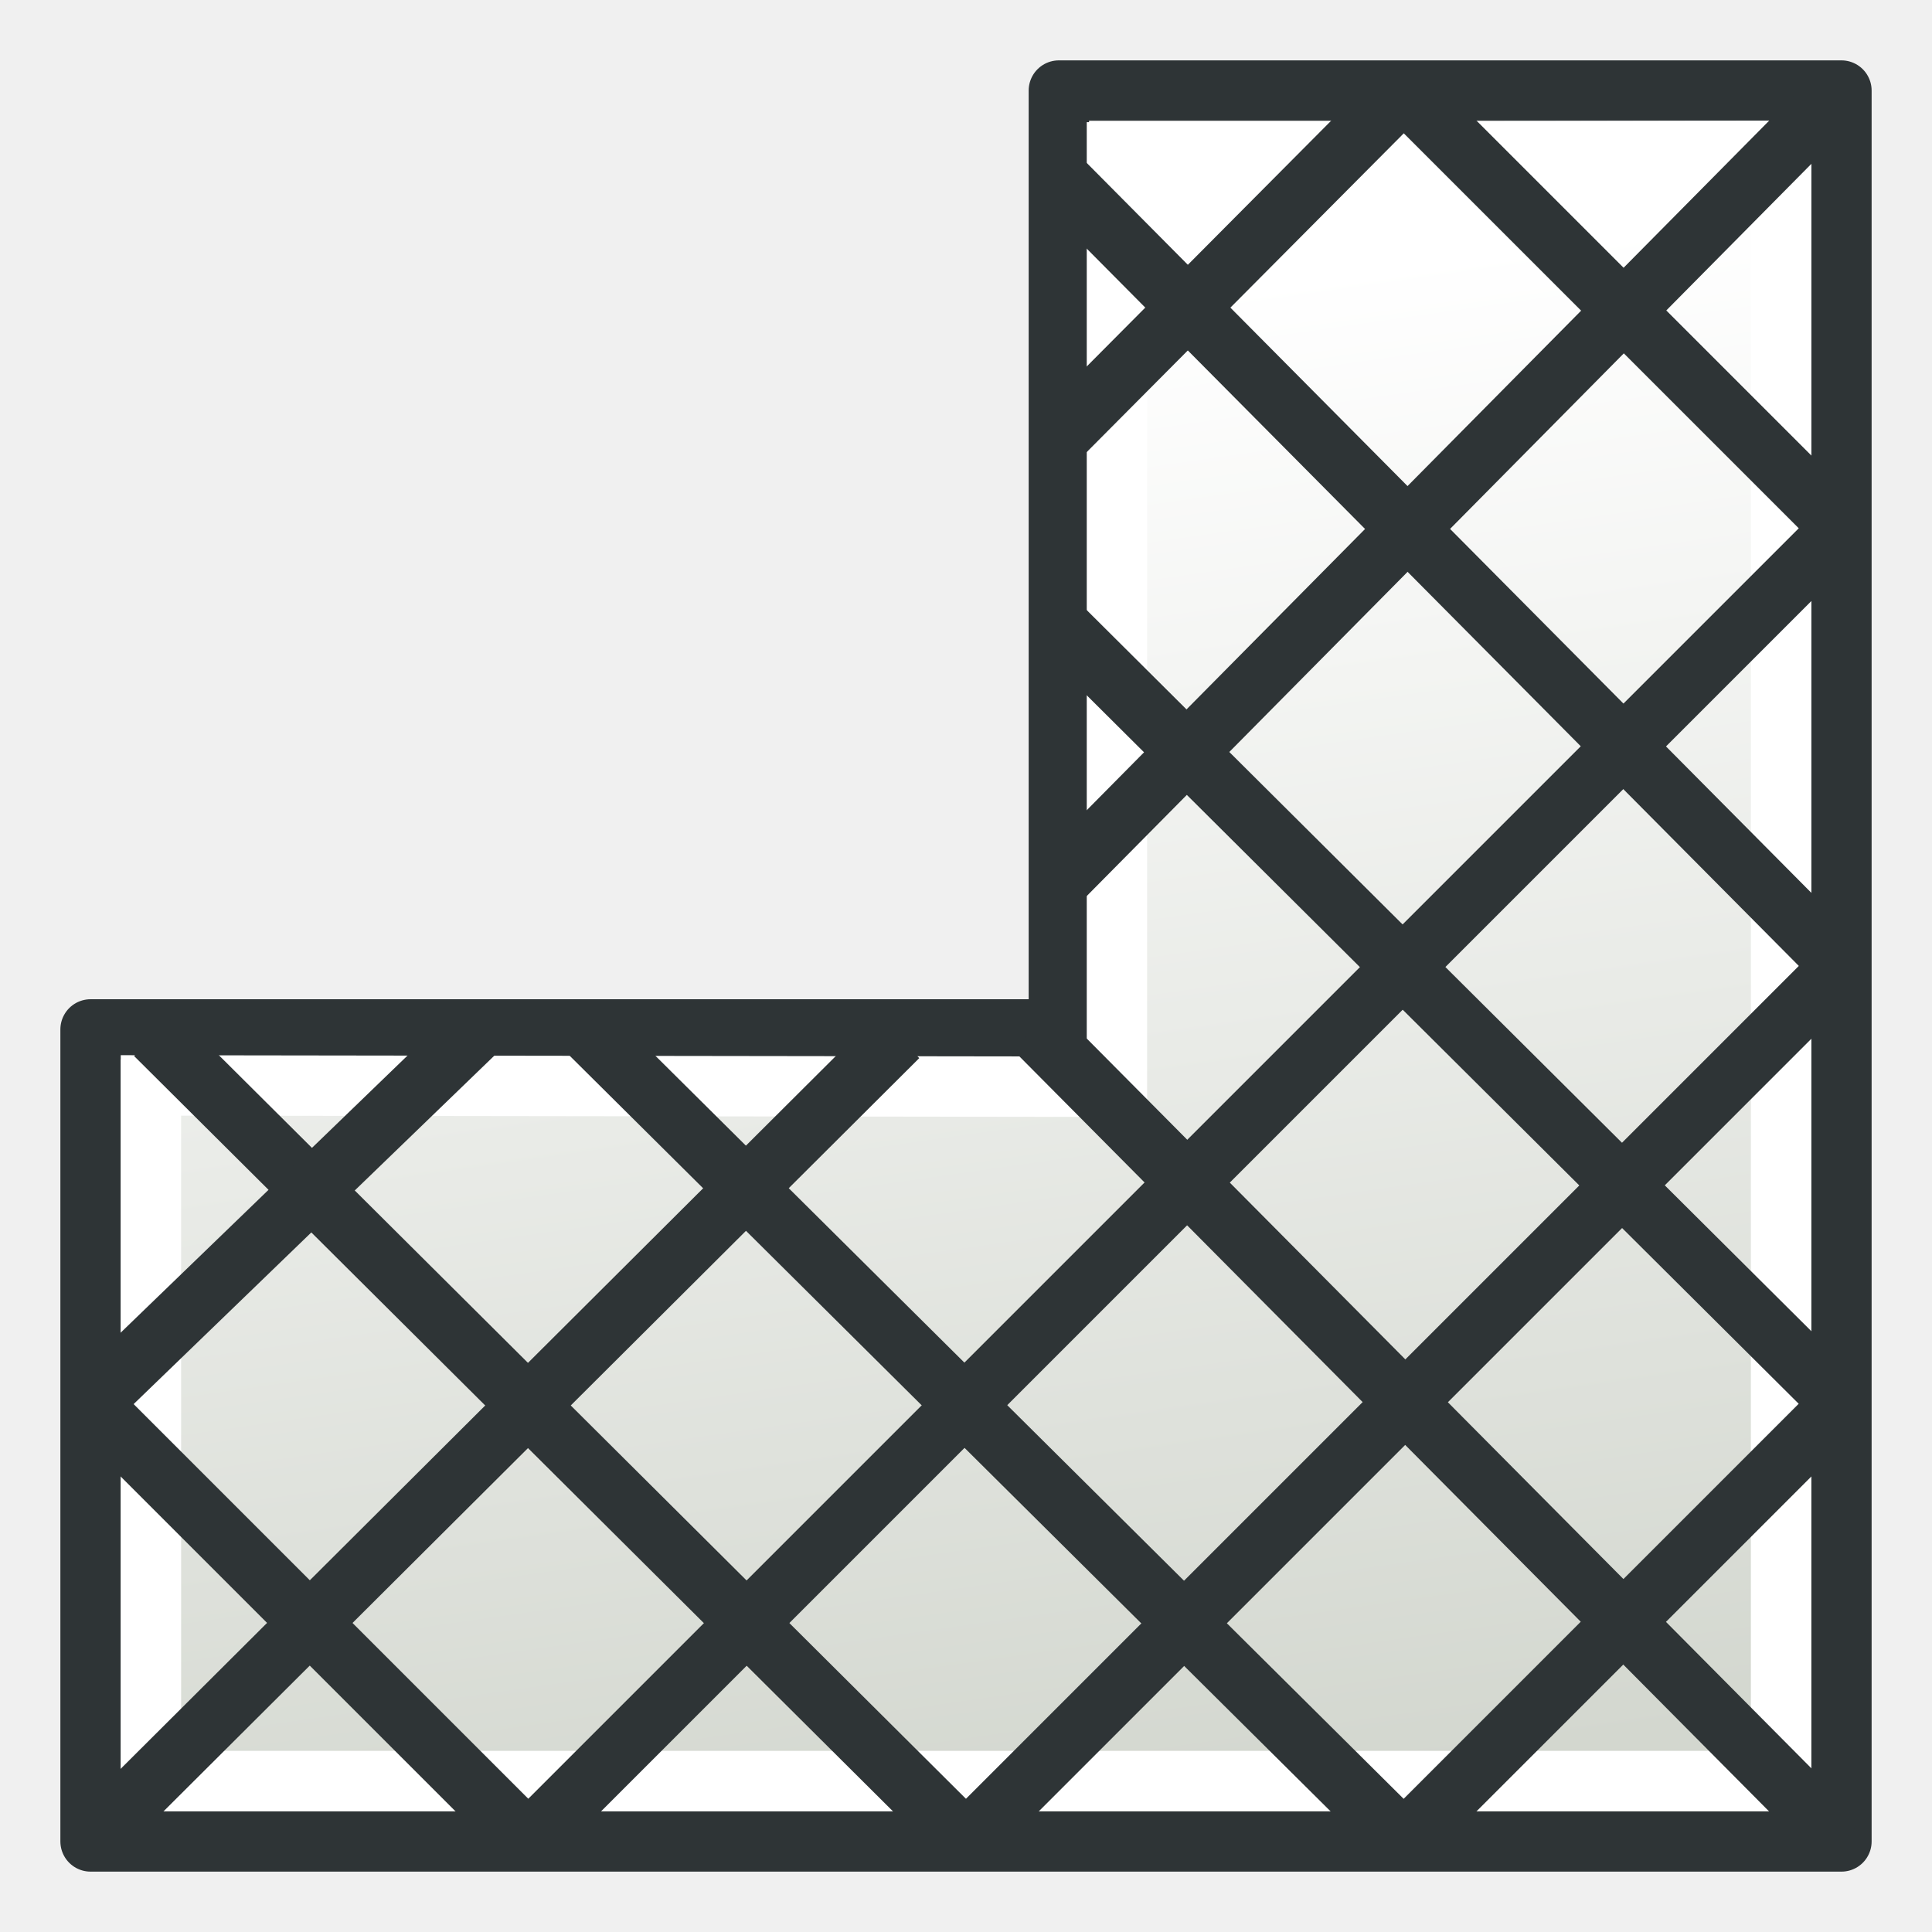
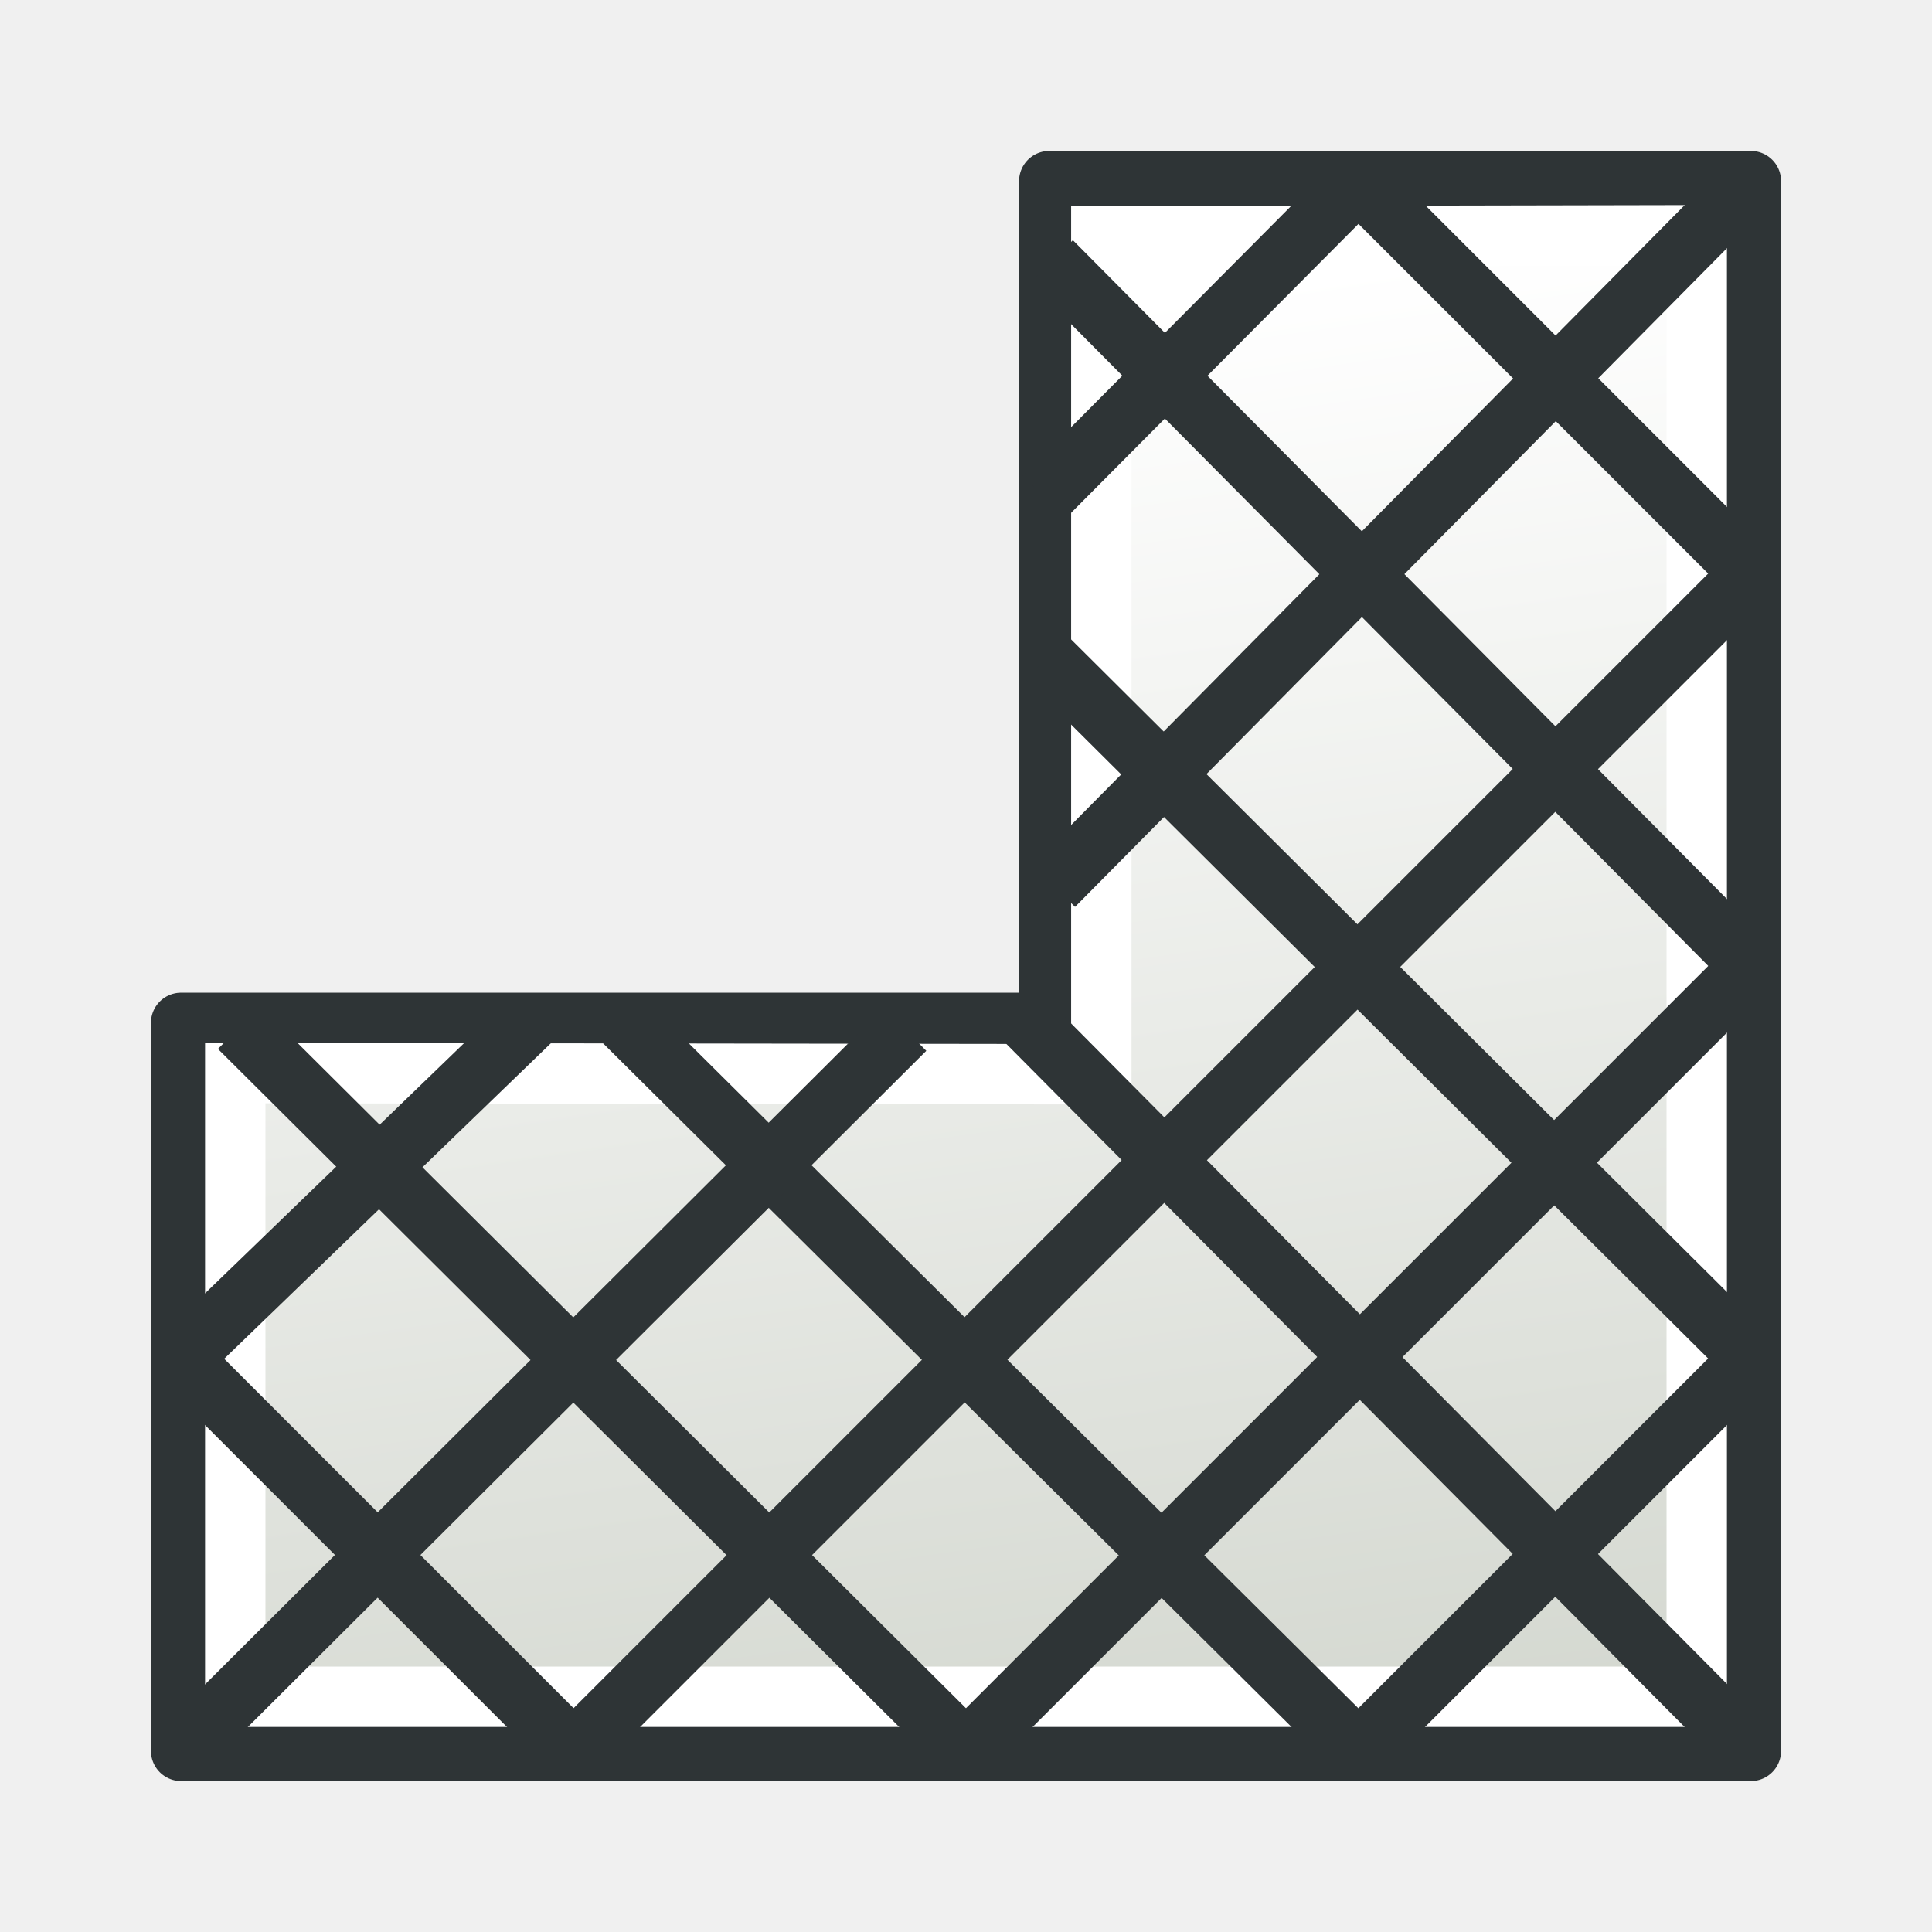
<svg xmlns="http://www.w3.org/2000/svg" xmlns:xlink="http://www.w3.org/1999/xlink" height="64" width="64" version="1.1" id="svg3542">
  <defs id="defs3544">
    <linearGradient id="linearGradient3807">
      <stop id="stop3809" offset="0" style="stop-color:#d3d7cf;stop-opacity:1" />
      <stop id="stop3811" offset="1" style="stop-color:#ffffff;stop-opacity:1" />
    </linearGradient>
    <pattern height=".1" width=".1" y="0" x="0" patternUnits="userSpaceOnUse" id="cross">
      <g id="g3382" style="fill:none; stroke:#000000; stroke-width:.005">
        <path id="path3384" d="M0,0 l.12,.12" />
        <path id="path3386" d="M.12,0 l-.12,.12" />
      </g>
    </pattern>
-     <linearGradient gradientUnits="userSpaceOnUse" y2="10" x2="37" y1="59" x1="44" id="linearGradient3813" xlink:href="#linearGradient3807" />
+     <linearGradient gradientUnits="userSpaceOnUse" y2="10" x2="37" y1="59" x1="44" id="linearGradient3813" xlink:href="#linearGradient3807" gradientTransform="matrix(1.115385,0,0,1.115385,-3.692308,-3.692308)" />
  </defs>
-   <path id="rect4151" d="m 35.076,3 0,31.101 -32.076,0 0,26.899 58,0 0,-58 -25.924,0 z" style="color:#000000;fill:url(#linearGradient3813);fill-opacity:1;fill-rule:nonzero;stroke:#2e3436;stroke-width:2;stroke-linecap:butt;stroke-linejoin:round;stroke-miterlimit:4;stroke-opacity:1;stroke-dasharray:none;stroke-dashoffset:0;marker:none;visibility:visible;display:inline;overflow:visible;enable-background:accumulate" />
-   <path id="rect4151-7" d="M 37,5.044 37,36 5,35.956 5,59 59,59 59,5 z" style="color:#000000;fill:none;stroke:#ffffff;stroke-width:2;stroke-linecap:butt;stroke-linejoin:miter;stroke-miterlimit:4;stroke-opacity:1;stroke-dasharray:none;stroke-dashoffset:0;marker:none;visibility:visible;display:inline;overflow:visible;enable-background:accumulate" />
-   <path id="path2998" d="M 61,3 35.236,29.032" style="fill:none;stroke:#2e3436;stroke-width:2;stroke-linecap:butt;stroke-linejoin:miter;stroke-opacity:1" />
-   <path id="path3000" d="M 46.5,3 34.887,14.676" style="fill:none;stroke:#2e3436;stroke-width:2;stroke-linecap:butt;stroke-linejoin:miter;stroke-opacity:1" />
-   <path id="path3002" d="M 17.5,61 61,17.5" style="fill:none;stroke:#2e3436;stroke-width:2;stroke-linecap:butt;stroke-linejoin:miter;stroke-opacity:1" />
-   <path id="path3008" d="M 61,32 32,61" style="fill:none;stroke:#2e3436;stroke-width:2;stroke-linecap:butt;stroke-linejoin:miter;stroke-opacity:1" />
-   <path id="path3010" d="m 61,46.5 -14.5,14.5" style="fill:none;stroke:#2e3436;stroke-width:2;stroke-linecap:butt;stroke-linejoin:miter;stroke-opacity:1" />
-   <path id="path3683" d="M 34.256,34.066 61,61" style="fill:none;stroke:#2e3436;stroke-width:2;stroke-linecap:butt;stroke-linejoin:miter;stroke-opacity:1" />
-   <path id="path3685" d="M 34.99,20.617 61,46.5" style="fill:none;stroke:#2e3436;stroke-width:2;stroke-linecap:butt;stroke-linejoin:miter;stroke-opacity:1" />
-   <path id="path3687" d="M 35.157,5.968 61,32" style="fill:none;stroke:#2e3436;stroke-width:2;stroke-linecap:butt;stroke-linejoin:miter;stroke-opacity:1" />
-   <path id="path3689" d="M 46.5,3 61,17.5" style="fill:none;stroke:#2e3436;stroke-width:2;stroke-linecap:butt;stroke-linejoin:miter;stroke-opacity:1" />
-   <path id="path3691" d="M 19.354,34.043 46.5,61" style="fill:none;stroke:#2e3436;stroke-width:2;stroke-linecap:butt;stroke-linejoin:miter;stroke-opacity:1" />
-   <path id="path3693" d="M 5.147,34.273 32,61" style="fill:none;stroke:#2e3436;stroke-width:2;stroke-linecap:butt;stroke-linejoin:miter;stroke-opacity:1" />
-   <path id="path3695" d="M 3,46.5 17.5,61" style="fill:none;stroke:#2e3436;stroke-width:2;stroke-linecap:butt;stroke-linejoin:miter;stroke-opacity:1" />
-   <path id="path3000-3" d="M 16.002,33.94 3,46.5" style="fill:none;stroke:#2e3436;stroke-width:2;stroke-linecap:butt;stroke-linejoin:miter;stroke-opacity:1" />
-   <path id="path2998-6" d="M 29.746,34.343 3,61" style="fill:none;stroke:#2e3436;stroke-width:2;stroke-linecap:butt;stroke-linejoin:miter;stroke-opacity:1" />
+   <g id="layer1" transform="matrix(0.8965517,0,0,0.8965517,3.310345,3.310345)" style="stroke-width:1.115">
+     <path id="rect4151" d="M 35.076,3 V 34.101 H 3 V 61 H 61 V 3 Z" style="color:#000000;display:inline;overflow:visible;visibility:visible;fill:url(#linearGradient3813);fill-opacity:1;fill-rule:nonzero;stroke:#2e3436;stroke-width:2.231;stroke-linecap:butt;stroke-linejoin:round;stroke-miterlimit:4;stroke-dasharray:none;stroke-dashoffset:0;stroke-opacity:1;marker:none;enable-background:accumulate" />
+     <path id="rect4151-7" d="M 37,5.044 V 36 L 5,35.956 V 59 H 59 V 5 Z" style="color:#000000;display:inline;overflow:visible;visibility:visible;fill:none;stroke:#ffffff;stroke-width:2.231;stroke-linecap:butt;stroke-linejoin:miter;stroke-miterlimit:4;stroke-dasharray:none;stroke-dashoffset:0;stroke-opacity:1;marker:none;enable-background:accumulate" />
+     <path id="path2998" d="M 61,3 35.236,29.032" style="display:inline;fill:none;stroke:#2e3436;stroke-width:2.231;stroke-linecap:butt;stroke-linejoin:miter;stroke-opacity:1" />
+     <path id="path3000" d="M 46.5,3 34.887,14.676" style="display:inline;fill:none;stroke:#2e3436;stroke-width:2.231;stroke-linecap:butt;stroke-linejoin:miter;stroke-opacity:1" />
+     <path id="path3002" d="M 17.5,61 61,17.5" style="display:inline;fill:none;stroke:#2e3436;stroke-width:2.231;stroke-linecap:butt;stroke-linejoin:miter;stroke-opacity:1" />
+     <path id="path3008" d="M 61,32 32,61" style="display:inline;fill:none;stroke:#2e3436;stroke-width:2.231;stroke-linecap:butt;stroke-linejoin:miter;stroke-opacity:1" />
+     <path id="path3010" d="m 61,46.5 -14.5,14.5" style="display:inline;fill:none;stroke:#2e3436;stroke-width:2.231;stroke-linecap:butt;stroke-linejoin:miter;stroke-opacity:1" />
+     <path id="path3683" d="M 34.256,34.066 61,61" style="display:inline;fill:none;stroke:#2e3436;stroke-width:2.231;stroke-linecap:butt;stroke-linejoin:miter;stroke-opacity:1" />
+     <path id="path3685" d="M 34.99,20.617 61,46.5" style="display:inline;fill:none;stroke:#2e3436;stroke-width:2.231;stroke-linecap:butt;stroke-linejoin:miter;stroke-opacity:1" />
+     <path id="path3687" d="M 35.157,5.968 61,32" style="display:inline;fill:none;stroke:#2e3436;stroke-width:2.231;stroke-linecap:butt;stroke-linejoin:miter;stroke-opacity:1" />
+     <path id="path3689" d="M 46.5,3 61,17.5" style="display:inline;fill:none;stroke:#2e3436;stroke-width:2.231;stroke-linecap:butt;stroke-linejoin:miter;stroke-opacity:1" />
+     <path id="path3691" d="M 19.354,34.043 46.5,61" style="display:inline;fill:none;stroke:#2e3436;stroke-width:2.231;stroke-linecap:butt;stroke-linejoin:miter;stroke-opacity:1" />
+     <path id="path3693" d="M 5.147,34.273 32,61" style="display:inline;fill:none;stroke:#2e3436;stroke-width:2.231;stroke-linecap:butt;stroke-linejoin:miter;stroke-opacity:1" />
+     <path id="path3695" d="M 3,46.5 17.5,61" style="display:inline;fill:none;stroke:#2e3436;stroke-width:2.231;stroke-linecap:butt;stroke-linejoin:miter;stroke-opacity:1" />
+     <path id="path3000-3" d="M 16.002,33.94 3,46.5" style="display:inline;fill:none;stroke:#2e3436;stroke-width:2.231;stroke-linecap:butt;stroke-linejoin:miter;stroke-opacity:1" />
+     <path id="path2998-6" d="M 29.746,34.343 3,61" style="display:inline;fill:none;stroke:#2e3436;stroke-width:2.231;stroke-linecap:butt;stroke-linejoin:miter;stroke-opacity:1" />
+   </g>
</svg>
